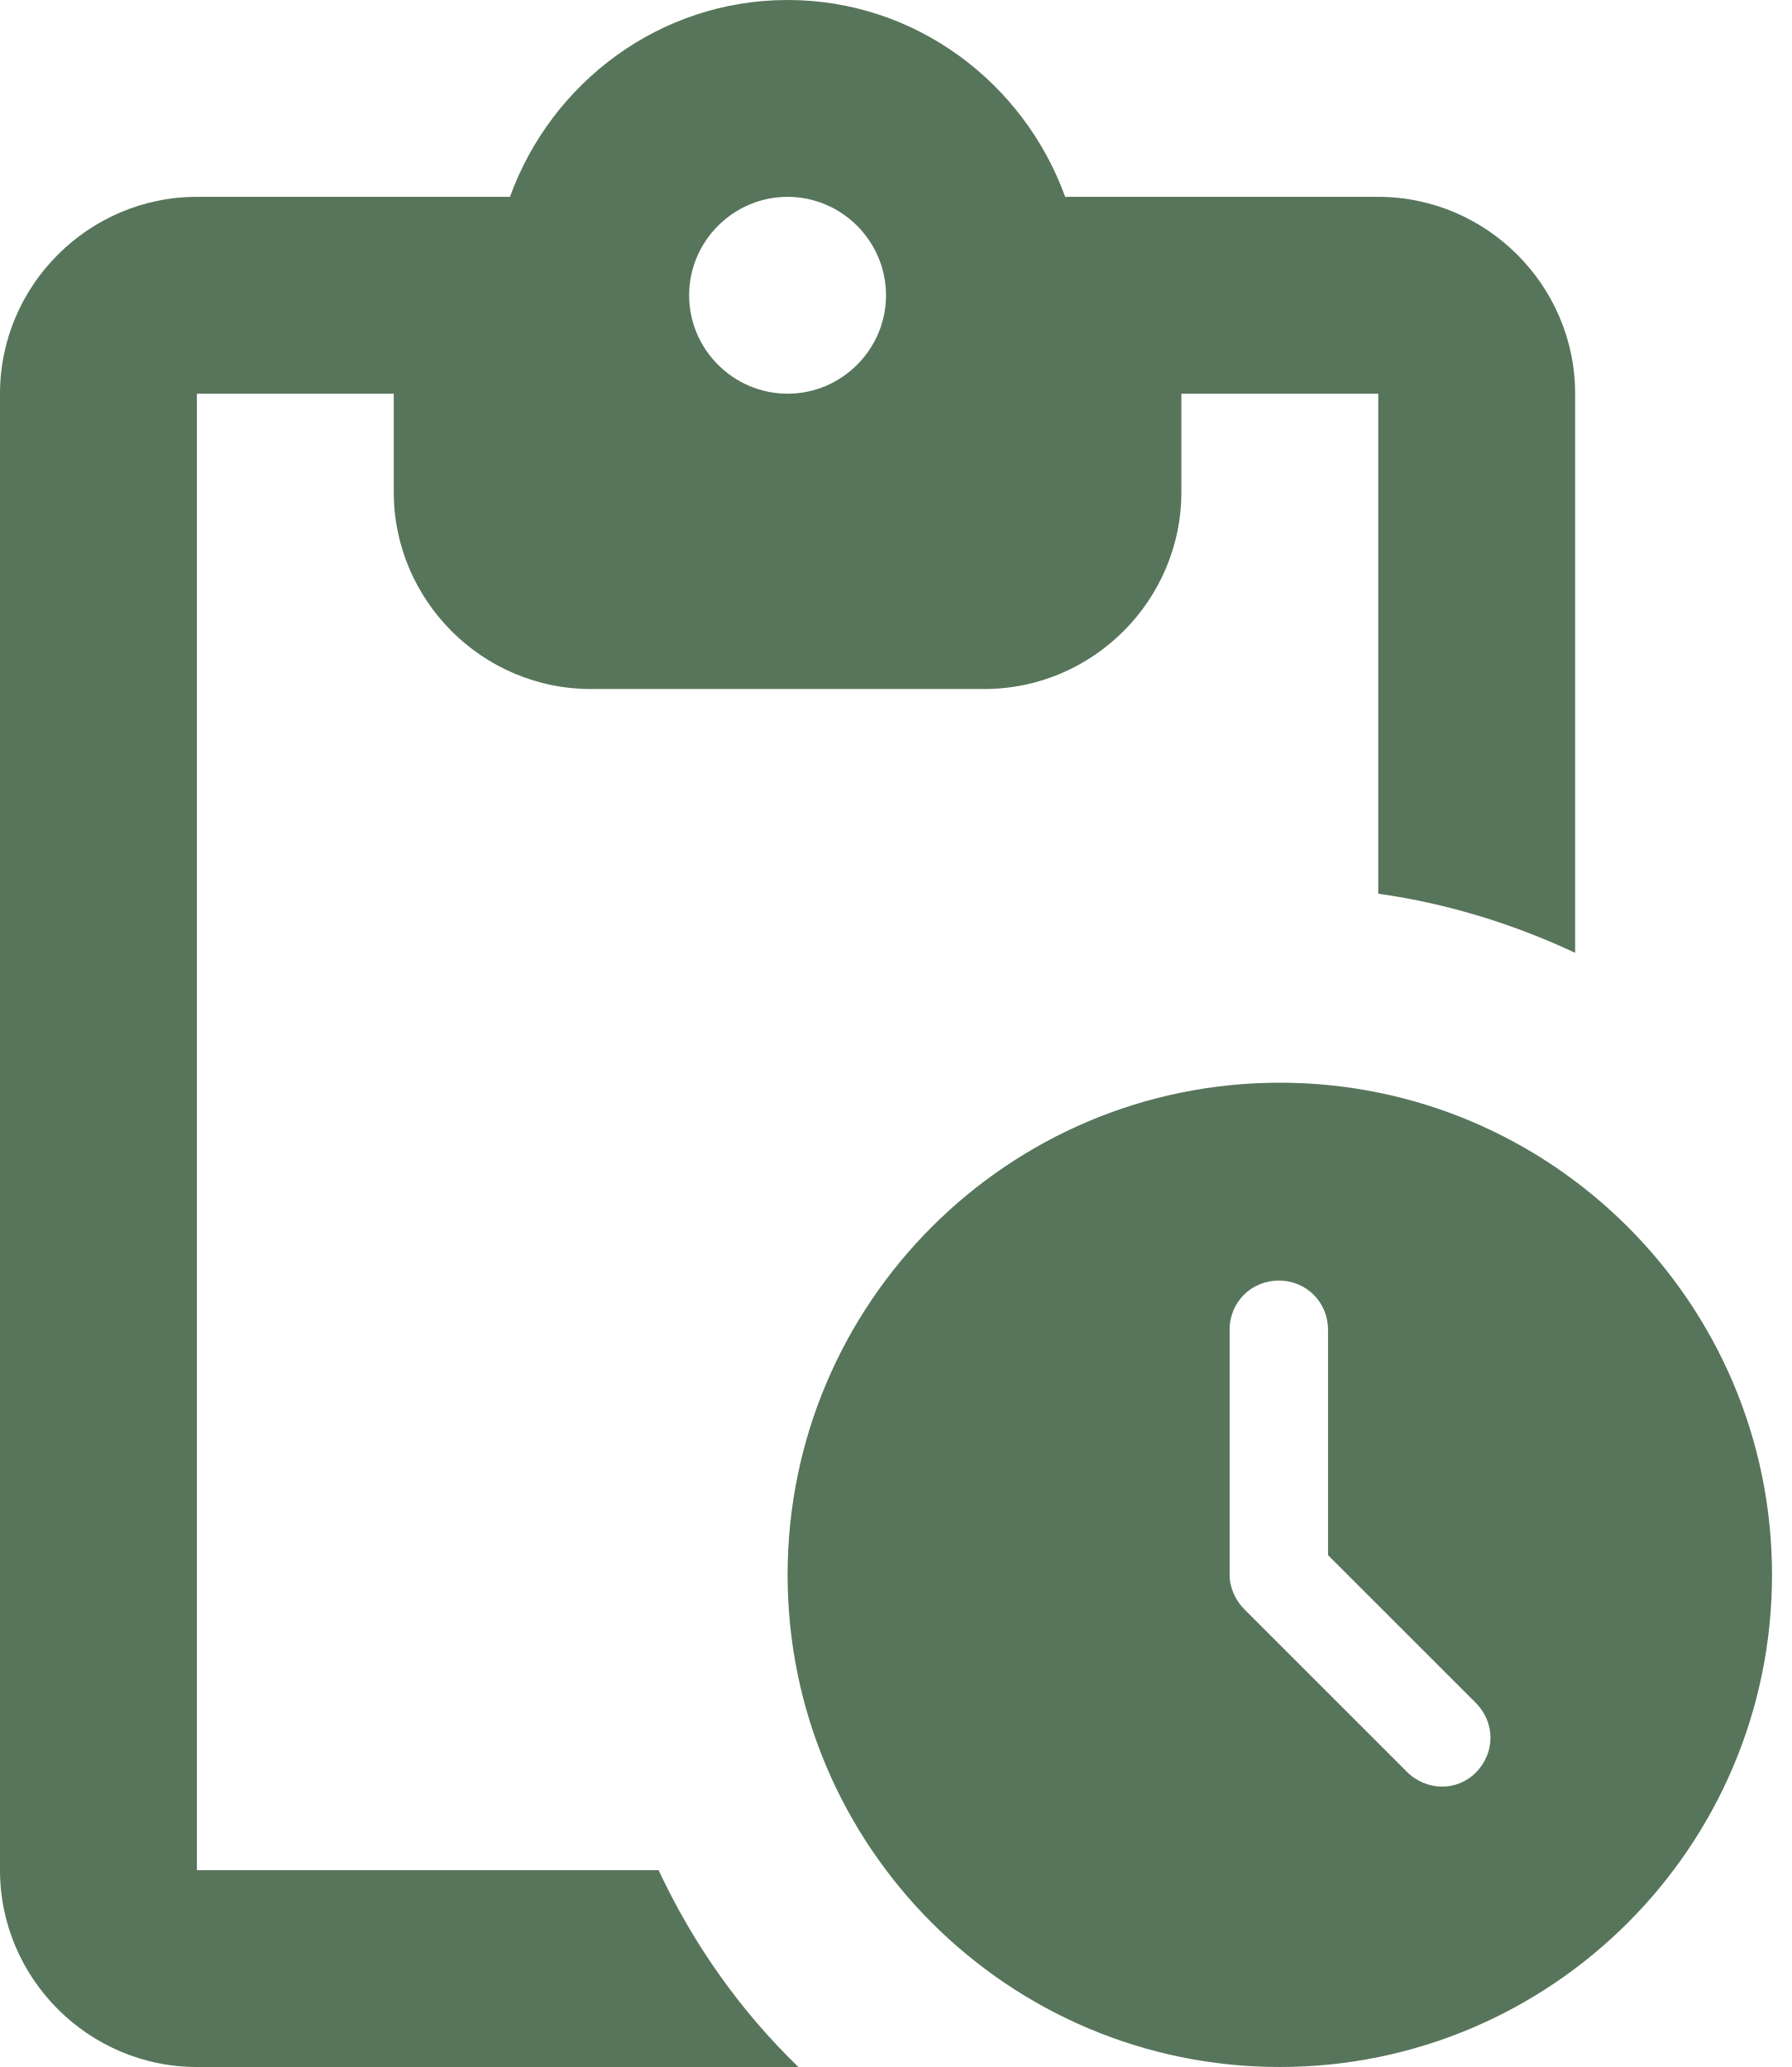
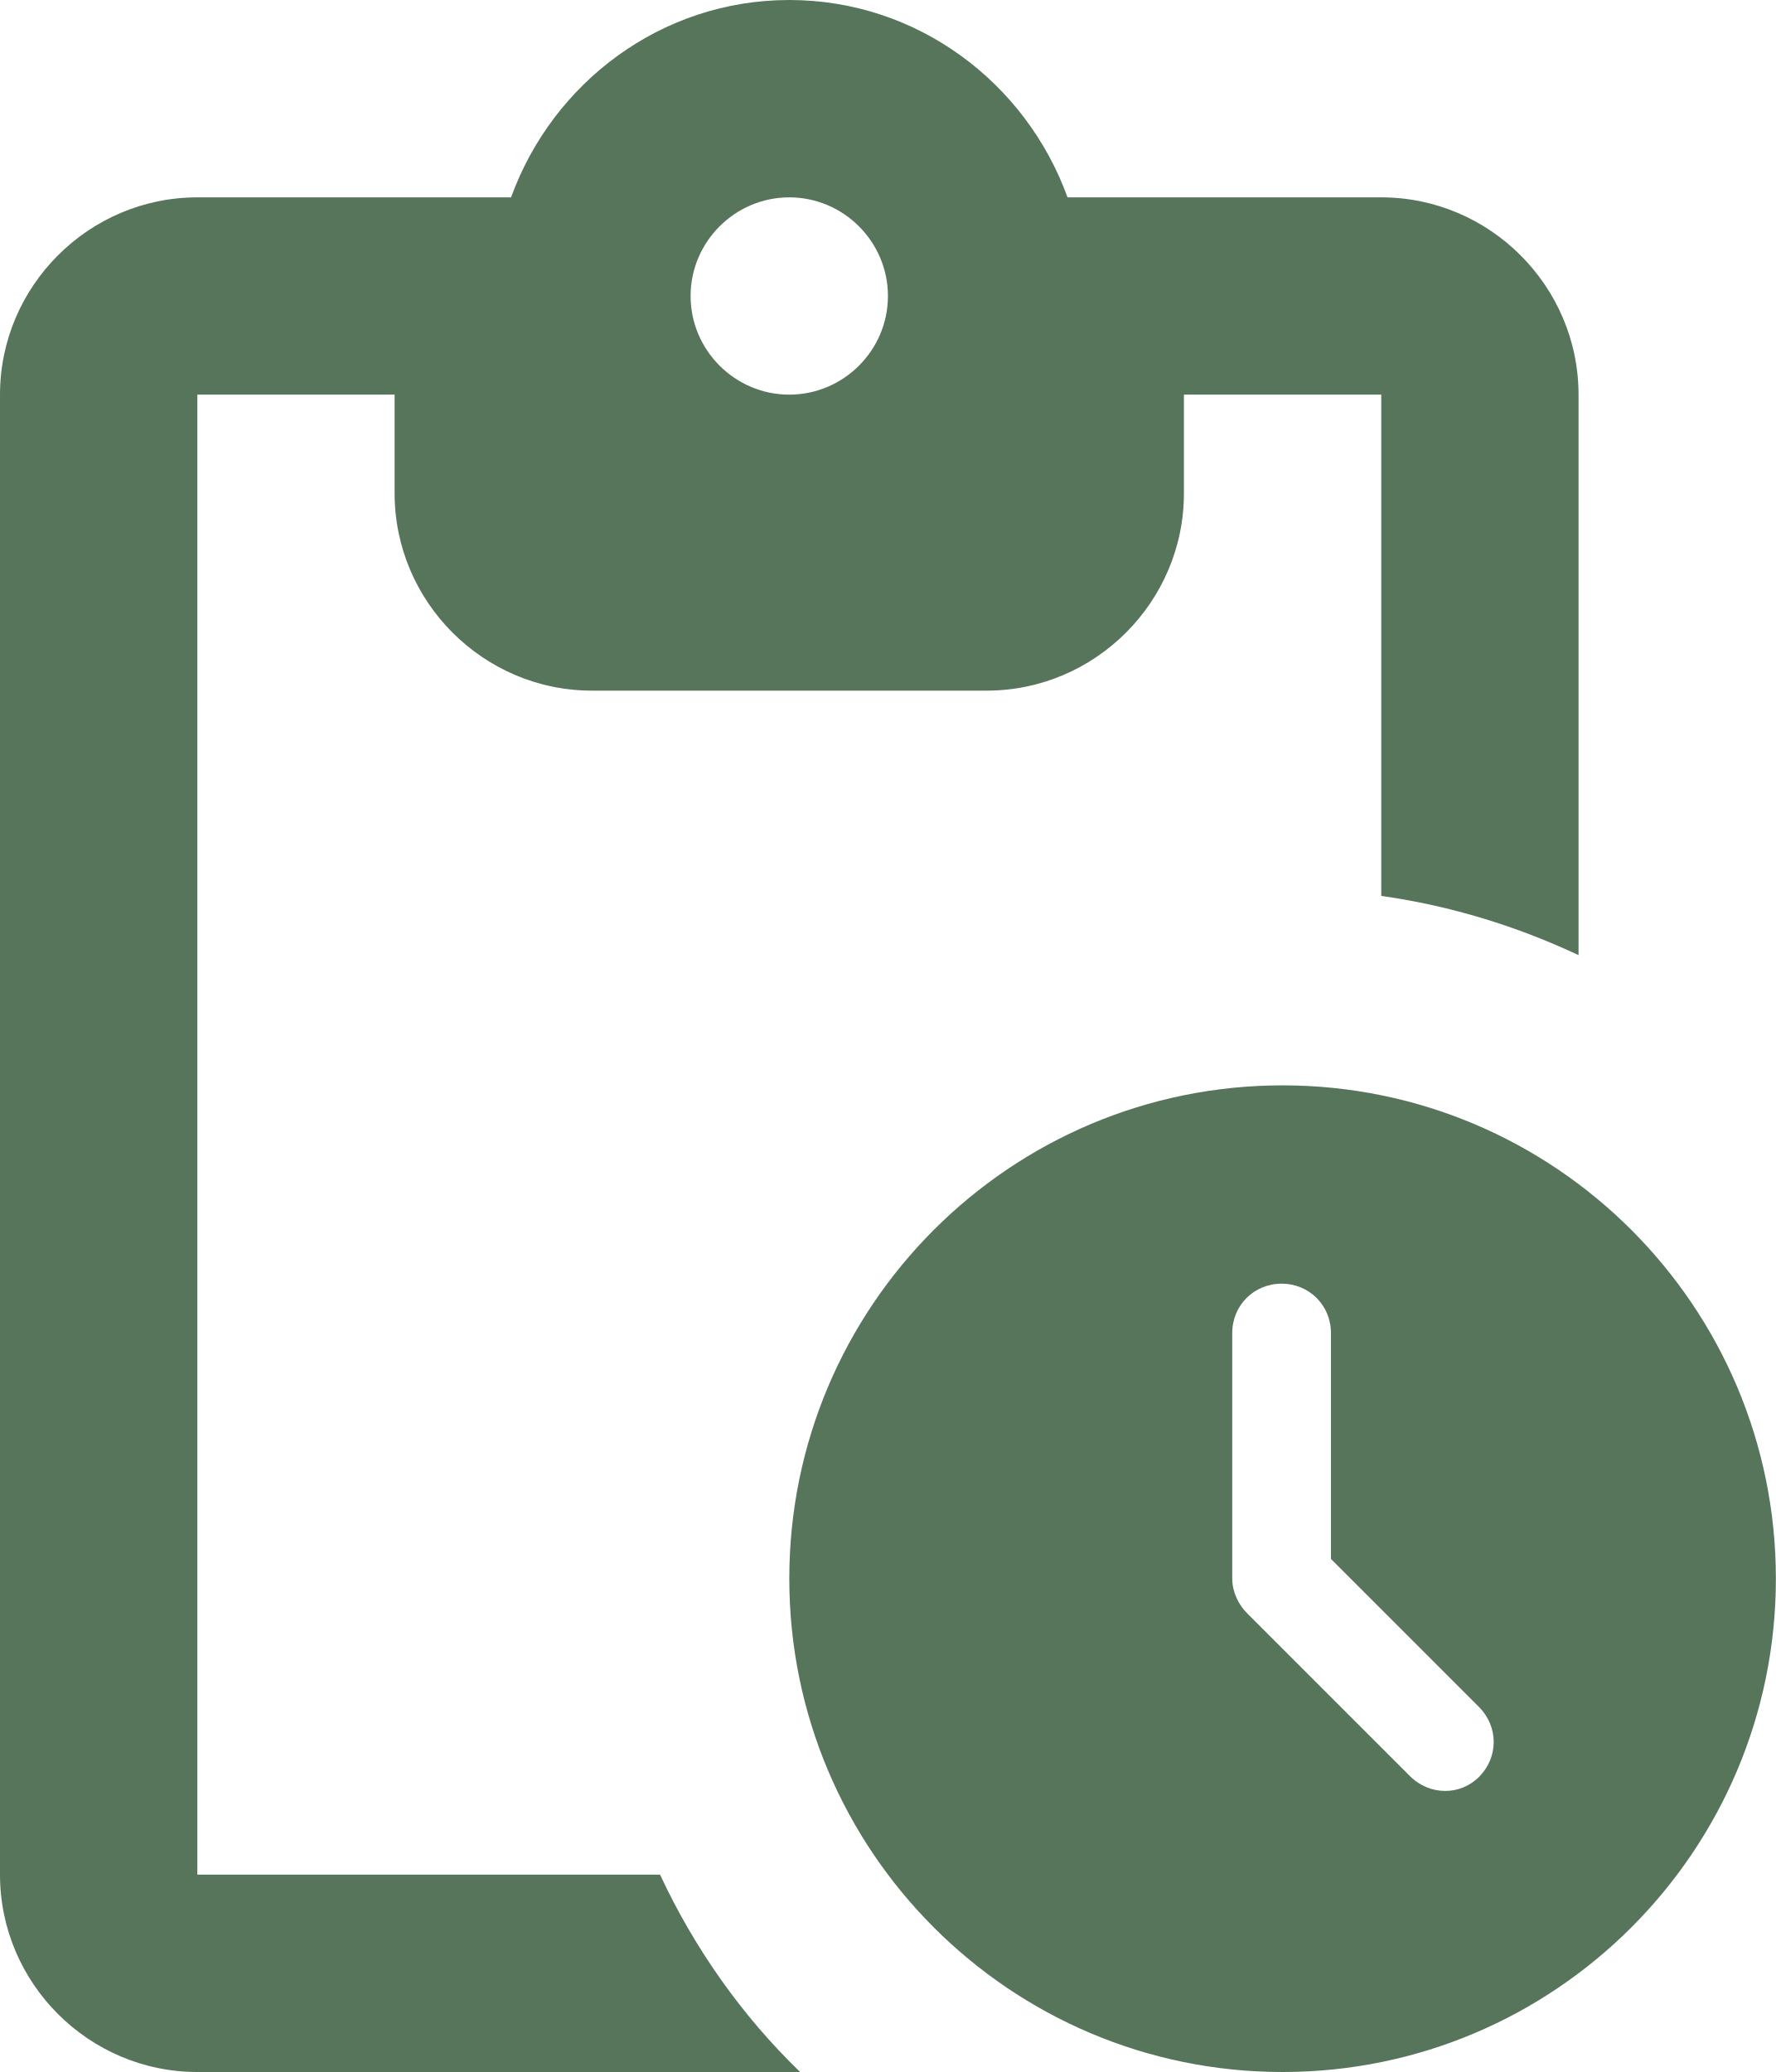
- <svg xmlns="http://www.w3.org/2000/svg" width="26" height="30" viewBox="0 0 26 30" fill="none">
-   <path d="M20 2.857H15.457C14.857 1.2 13.286 0 11.429 0C9.571 0 8 1.2 7.4 2.857H2.857C1.286 2.857 0 4.143 0 5.714V27.143C0 28.714 1.286 30 2.857 30H11.586C10.743 29.186 10.057 28.214 9.557 27.143H2.857V5.714H5.714V7.143C5.714 8.714 7 10 8.571 10H14.286C15.857 10 17.143 8.714 17.143 7.143V5.714H20V12.971C21.014 13.114 21.971 13.414 22.857 13.829V5.714C22.857 4.143 21.571 2.857 20 2.857ZM11.429 5.714C10.643 5.714 10 5.071 10 4.286C10 3.5 10.643 2.857 11.429 2.857C12.214 2.857 12.857 3.5 12.857 4.286C12.857 5.071 12.214 5.714 11.429 5.714ZM18.571 15.714C14.629 15.714 11.429 18.914 11.429 22.857C11.429 26.8 14.629 30 18.571 30C22.514 30 25.714 26.8 25.714 22.857C25.714 18.914 22.514 15.714 18.571 15.714ZM20.414 25.714L18.057 23.357C17.929 23.229 17.843 23.043 17.843 22.857V19.3C17.843 18.9 18.157 18.586 18.557 18.586C18.957 18.586 19.271 18.9 19.271 19.3V22.571L21.414 24.714C21.7 25 21.7 25.443 21.414 25.729C21.143 26 20.7 26 20.414 25.714Z" fill="#57755A" />
+ <svg xmlns="http://www.w3.org/2000/svg" width="24" height="28" viewBox="0 0 24 28" fill="none">
+   <path d="M18.667 2.667H14.427C13.867 1.12 12.4 0 10.667 0C8.933 0 7.467 1.12 6.907 2.667H2.667C1.2 2.667 0 3.867 0 5.333V25.333C0 26.8 1.2 28 2.667 28H10.813C10.027 27.24 9.387 26.333 8.92 25.333H2.667V5.333H5.333V6.667C5.333 8.133 6.533 9.333 8 9.333H13.333C14.8 9.333 16 8.133 16 6.667V5.333H18.667V12.107C19.613 12.24 20.507 12.52 21.333 12.907V5.333C21.333 3.867 20.133 2.667 18.667 2.667ZM10.667 5.333C9.933 5.333 9.333 4.733 9.333 4C9.333 3.267 9.933 2.667 10.667 2.667C11.4 2.667 12 3.267 12 4C12 4.733 11.4 5.333 10.667 5.333ZM17.333 14.667C13.653 14.667 10.667 17.653 10.667 21.333C10.667 25.013 13.653 28 17.333 28C21.013 28 24 25.013 24 21.333C24 17.653 21.013 14.667 17.333 14.667ZM19.053 24L16.853 21.8C16.733 21.68 16.653 21.507 16.653 21.333V18.013C16.653 17.64 16.947 17.347 17.32 17.347C17.693 17.347 17.987 17.64 17.987 18.013V21.067L19.987 23.067C20.253 23.333 20.253 23.747 19.987 24.013C19.733 24.267 19.32 24.267 19.053 24Z" fill="#57755A" />
</svg>
